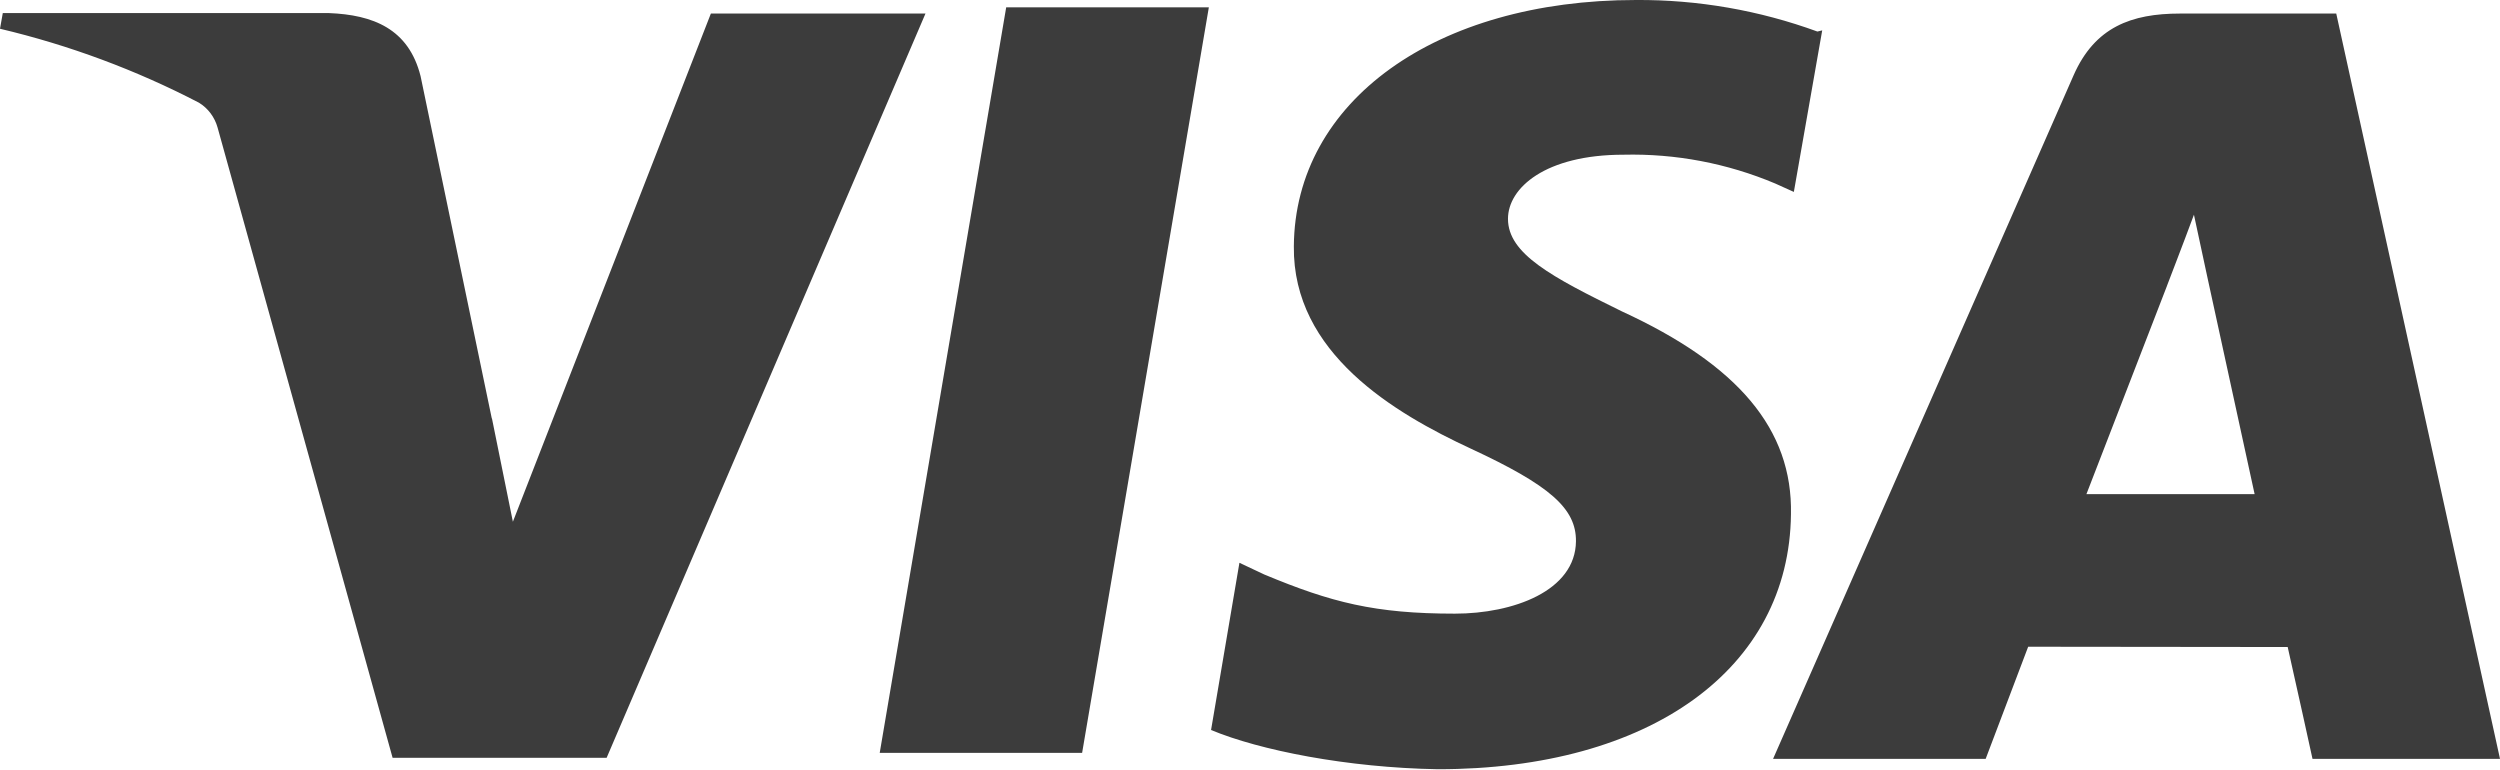
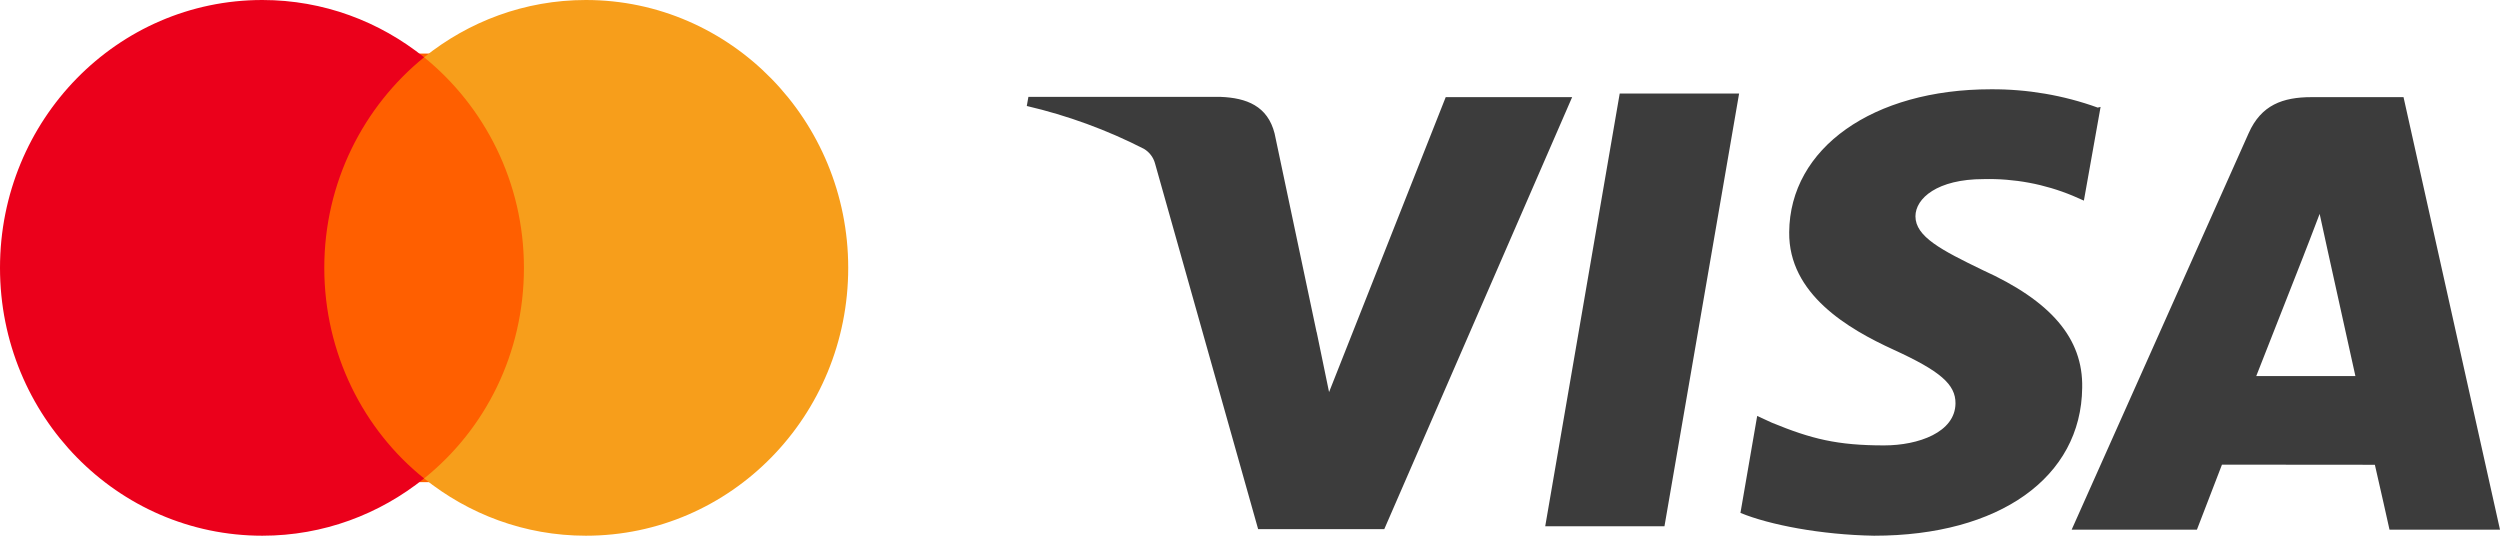
- <svg xmlns="http://www.w3.org/2000/svg" width="26" height="8" viewBox="0 0 26 8" fill="none">
-   <path d="M18.901 0.328C18.296 0.107 17.657 -0.004 17.014 0C14.935 0 13.466 1.052 13.456 2.562C13.443 3.671 14.499 4.296 15.299 4.667C16.119 5.048 16.393 5.288 16.39 5.629C16.385 6.147 15.735 6.382 15.131 6.382C14.3 6.382 13.847 6.266 13.149 5.975L12.89 5.853L12.595 7.592C13.101 7.803 14.012 7.984 14.953 8C17.164 8 18.609 6.955 18.626 5.348C18.644 4.462 18.073 3.793 16.869 3.239C16.137 2.88 15.683 2.64 15.683 2.276C15.683 1.954 16.072 1.609 16.884 1.609C17.425 1.596 17.962 1.698 18.461 1.908L18.656 1.996L18.951 0.316L18.901 0.328ZM24.297 0.141H22.672C22.167 0.141 21.786 0.281 21.565 0.784L18.44 7.892H20.651L21.093 6.726L23.792 6.729C23.855 7.002 24.05 7.892 24.05 7.892H26L24.297 0.141ZM10.465 0.076H12.572L11.254 7.83H9.149L10.465 0.073V0.076ZM5.116 4.35L5.334 5.426L7.393 0.141H9.625L6.309 7.881H4.083L2.263 1.327C2.233 1.219 2.164 1.126 2.069 1.068C1.413 0.727 0.718 0.469 0 0.299L0.029 0.136H3.42C3.88 0.154 4.25 0.299 4.374 0.792L5.115 4.354L5.116 4.35ZM21.698 5.141L22.537 2.972C22.527 2.995 22.71 2.524 22.817 2.233L22.961 2.903L23.448 5.139H21.696L21.698 5.141Z" fill="#3C3C3C" />
+ <svg xmlns="http://www.w3.org/2000/svg" width="56" height="12" viewBox="0 0 56 12" fill="none">
+   <path d="M7.125 1.2H13.062V10.8H7.125V1.2Z" fill="#FF5F00" />
+   <path d="M7.264 6C7.264 4.083 8.145 2.383 9.5 1.283C8.504 0.483 7.247 0 5.876 0C2.628 0 0 2.683 0 6C0 9.317 2.628 12 5.876 12C7.247 12 8.504 11.517 9.5 10.717C8.145 9.633 7.264 7.917 7.264 6Z" fill="#EB001B" />
+   <path d="M19 6C19 9.317 16.372 12 13.124 12C11.752 12 10.496 11.517 9.5 10.717C10.871 9.617 11.736 7.917 11.736 6C11.736 4.083 10.855 2.383 9.5 1.283C10.496 0.483 11.752 0 13.124 0C16.372 0 19 2.7 19 6Z" fill="#F79E1B" />
+   <path d="M46.989 2.41C46.222 2.133 45.411 1.995 44.595 2C41.956 2 40.091 3.315 40.078 5.202C40.062 6.589 41.403 7.37 42.418 7.834C43.459 8.31 43.807 8.61 43.803 9.036C43.797 9.684 42.972 9.977 42.205 9.977C41.151 9.977 40.575 9.832 39.689 9.468L39.361 9.317L38.986 11.489C39.628 11.754 40.784 11.98 41.979 12C44.785 12 46.62 10.693 46.641 8.685C46.664 7.578 45.938 6.741 44.41 6.049C43.482 5.6 42.906 5.3 42.906 4.845C42.906 4.442 43.399 4.012 44.43 4.012C45.117 3.995 45.798 4.122 46.431 4.385L46.679 4.494L47.053 2.395L46.989 2.41ZM53.839 2.176H51.777C51.135 2.176 50.651 2.351 50.371 2.981L46.405 11.865H49.211L49.772 10.408L53.197 10.411C53.278 10.752 53.525 11.865 53.525 11.865H56L53.839 2.176ZM36.282 2.095H38.956L37.284 11.788H34.613L36.282 2.092V2.095ZM29.493 7.437L29.771 8.783L32.384 2.176H35.216L31.008 11.852H28.182L25.872 3.659C25.835 3.524 25.747 3.408 25.626 3.335C24.794 2.909 23.912 2.587 23 2.374L23.036 2.17H27.34C27.924 2.193 28.395 2.374 28.551 2.99L29.492 7.442L29.493 7.437ZM50.539 8.426L51.605 5.715C51.592 5.744 51.825 5.155 51.96 4.791L52.143 5.628L52.761 8.424H50.538L50.539 8.426Z" fill="#3C3C3C" />
</svg>
